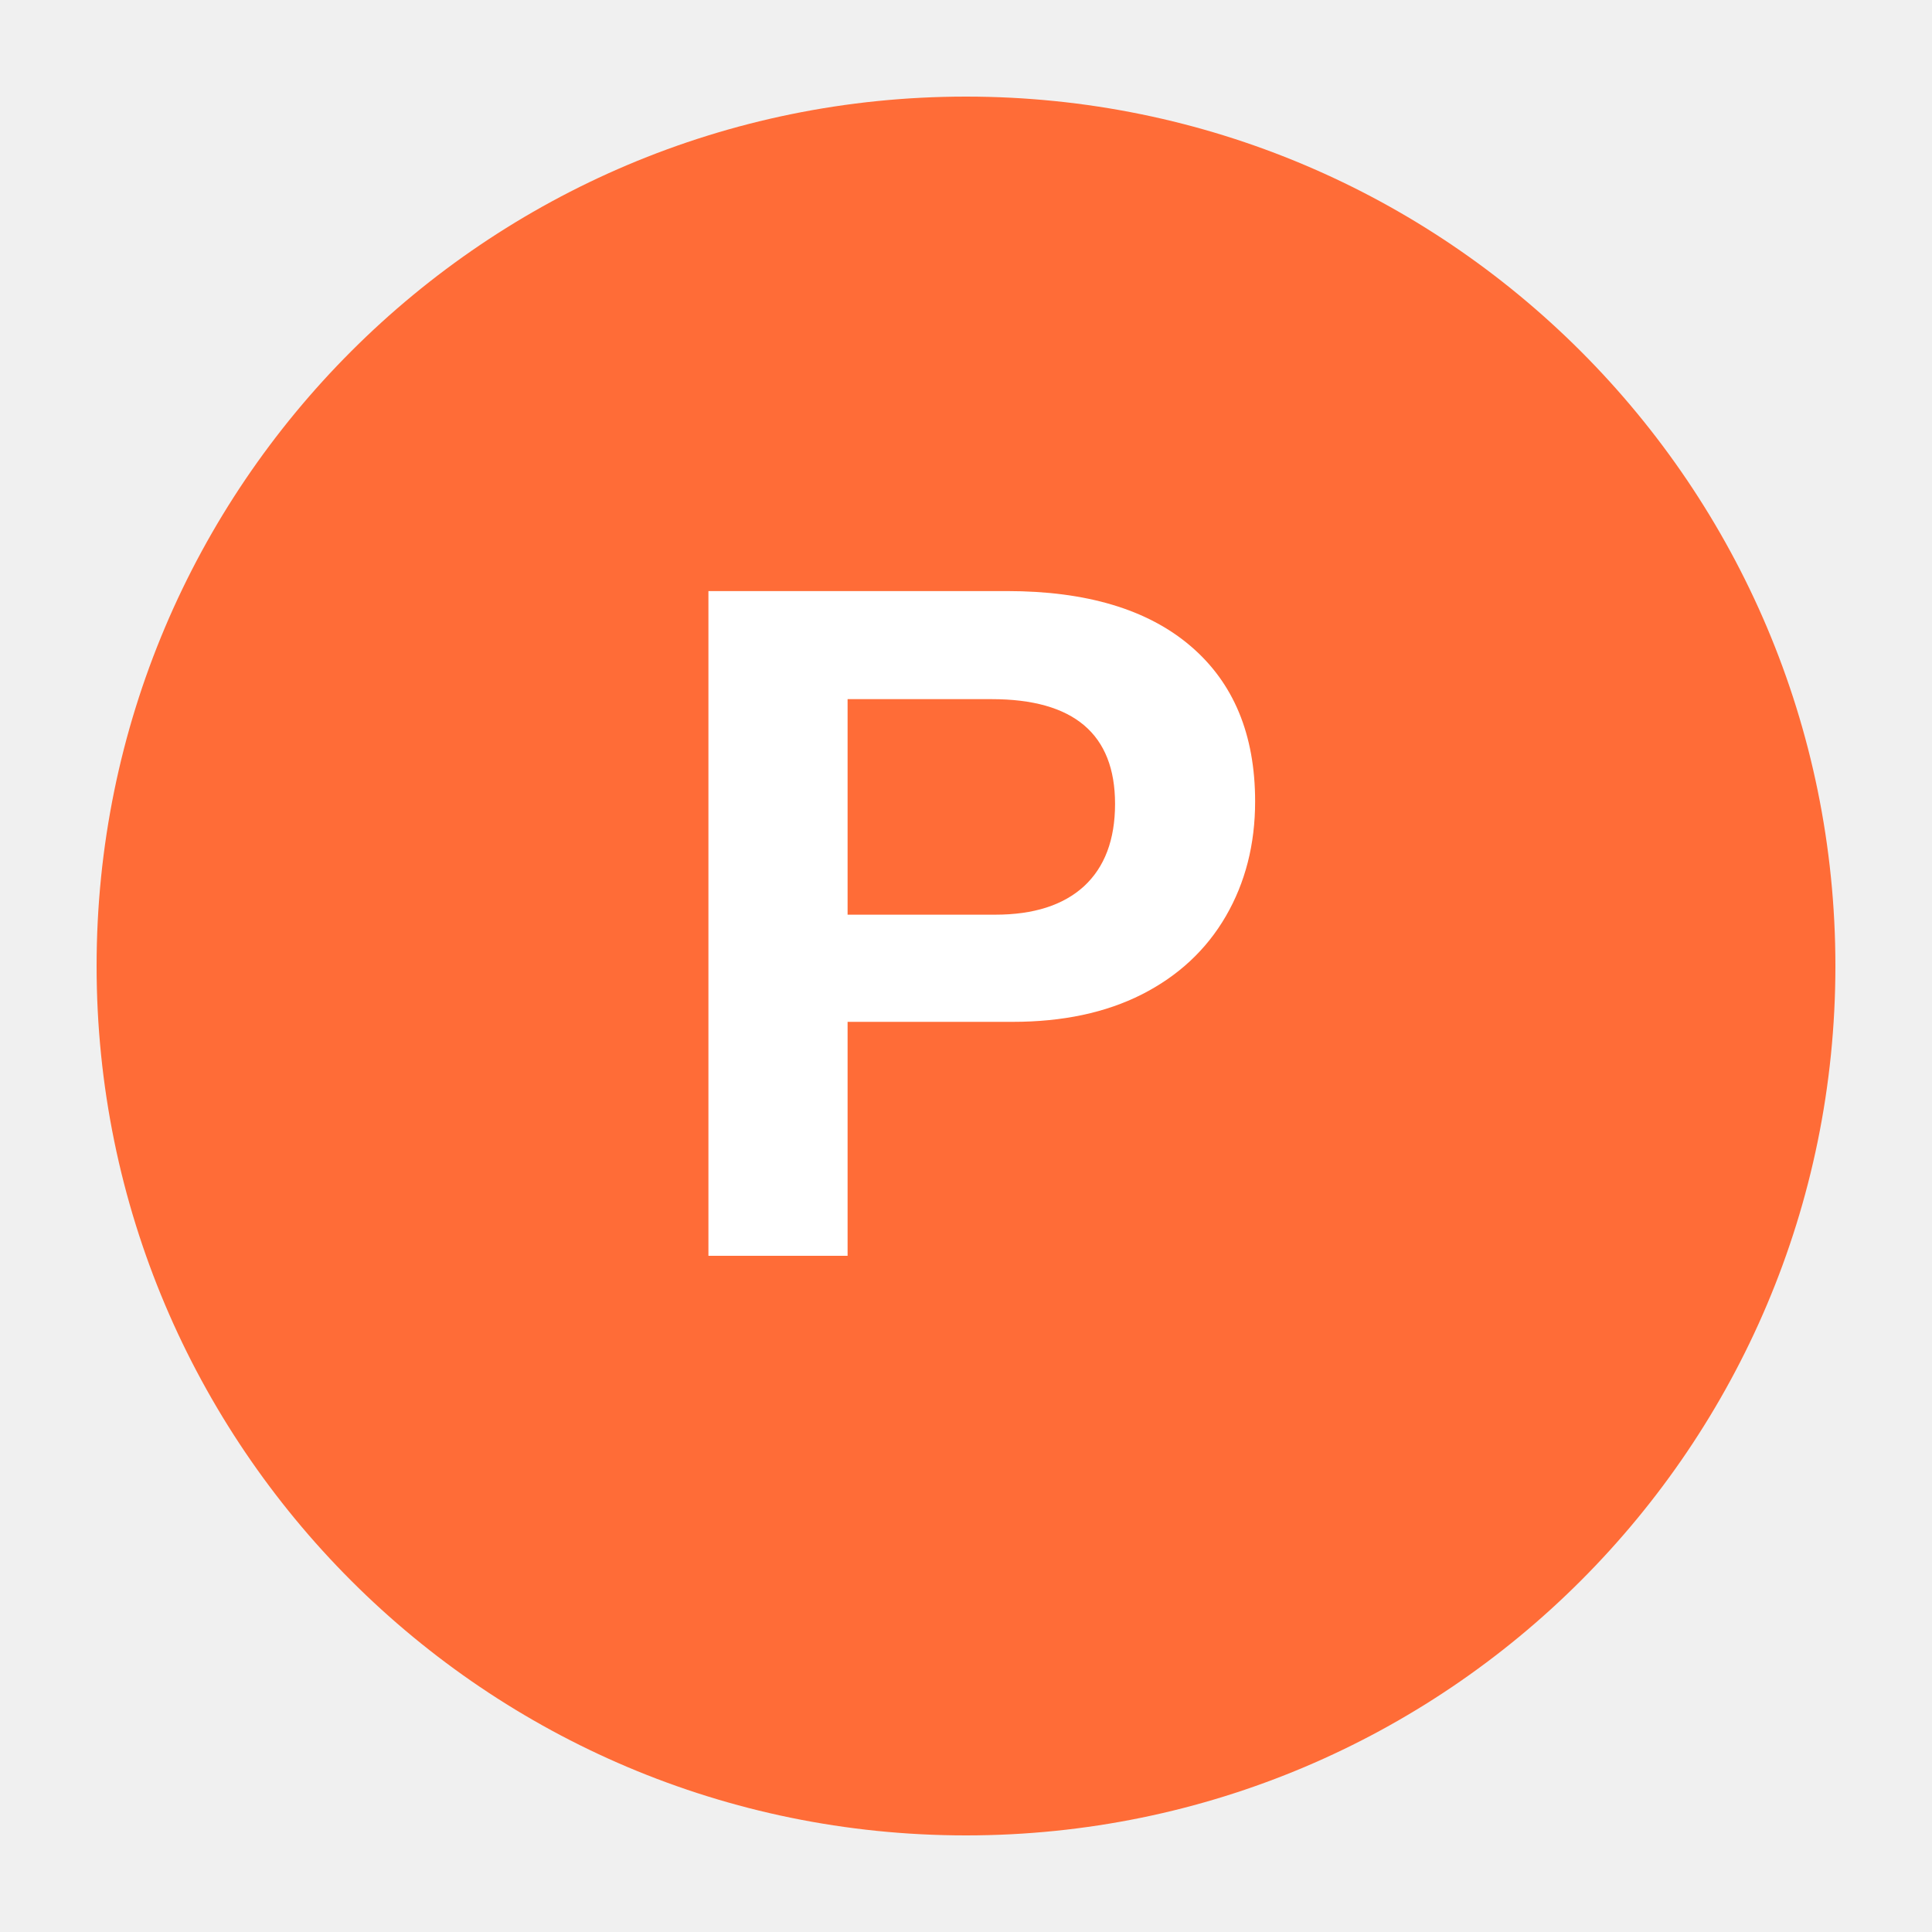
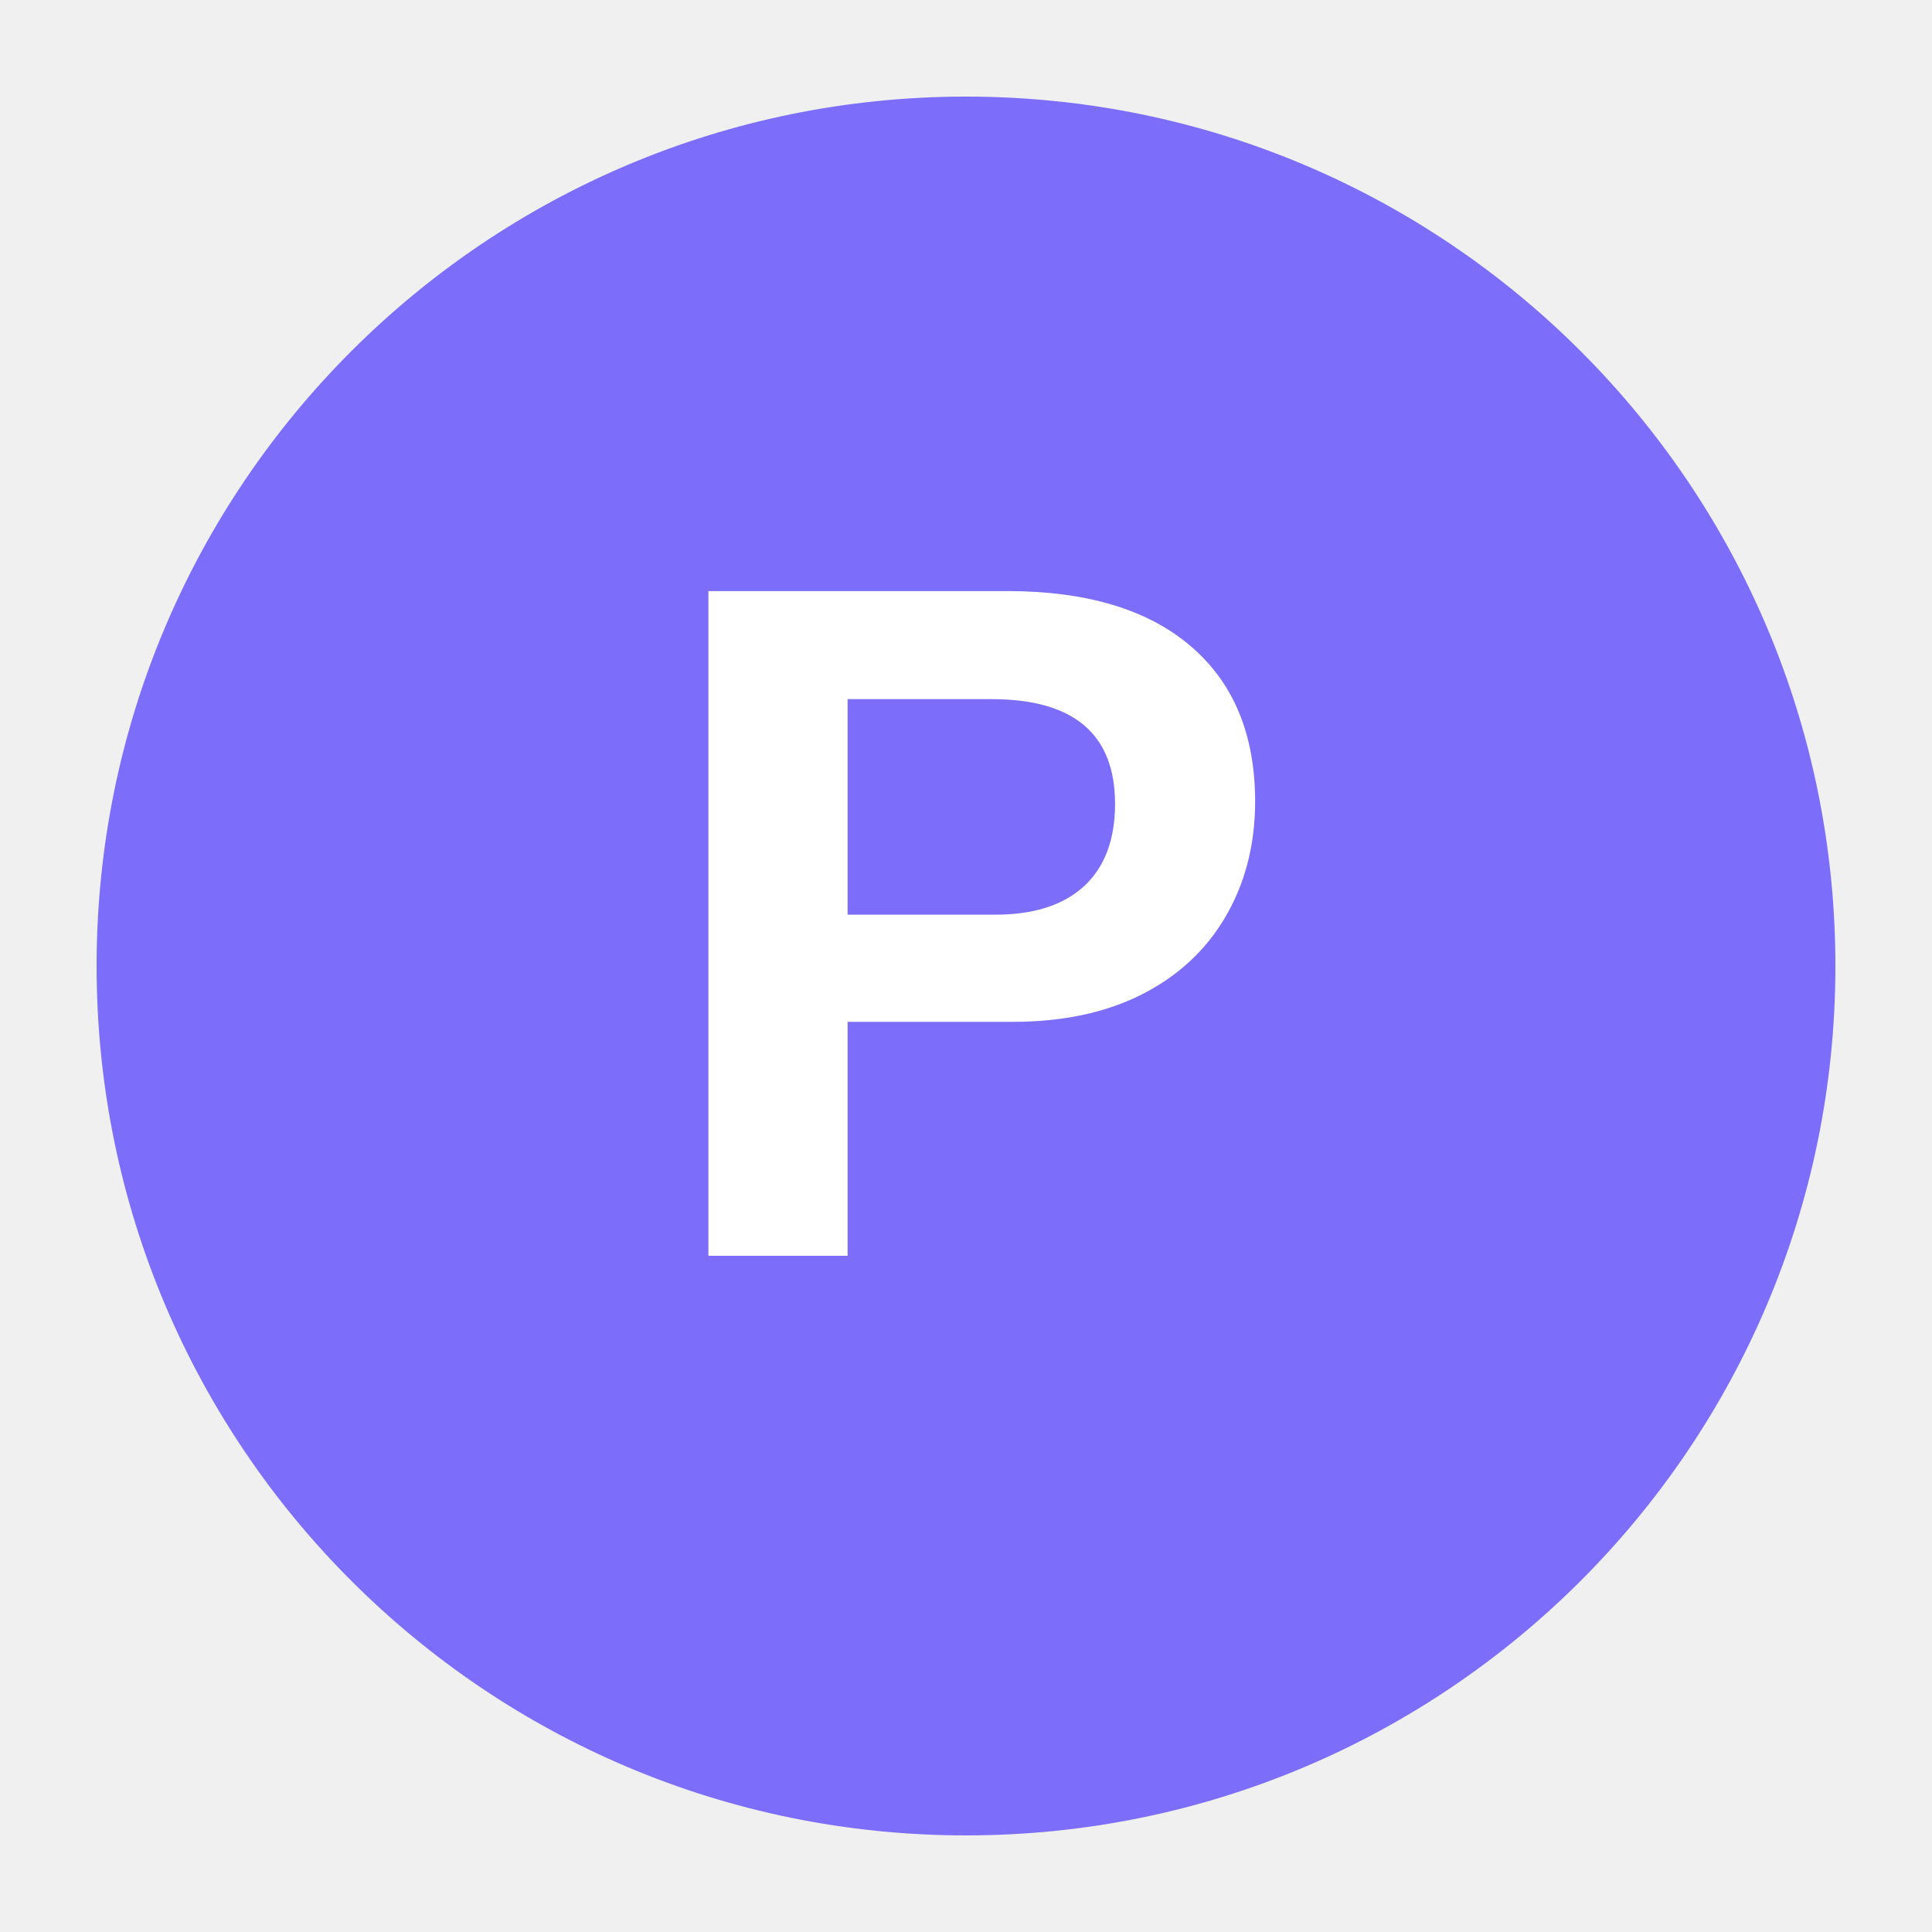
<svg xmlns="http://www.w3.org/2000/svg" viewBox="0 0 100 100">
-   <circle cx="50" cy="50" r="45" fill="#ff6c37" />
+   <circle cx="50" cy="50" r="45" fill="#7c6efa" />
  <text x="50" y="65" font-size="50" text-anchor="middle" fill="white" font-family="Arial" font-weight="bold">P</text>
</svg>
